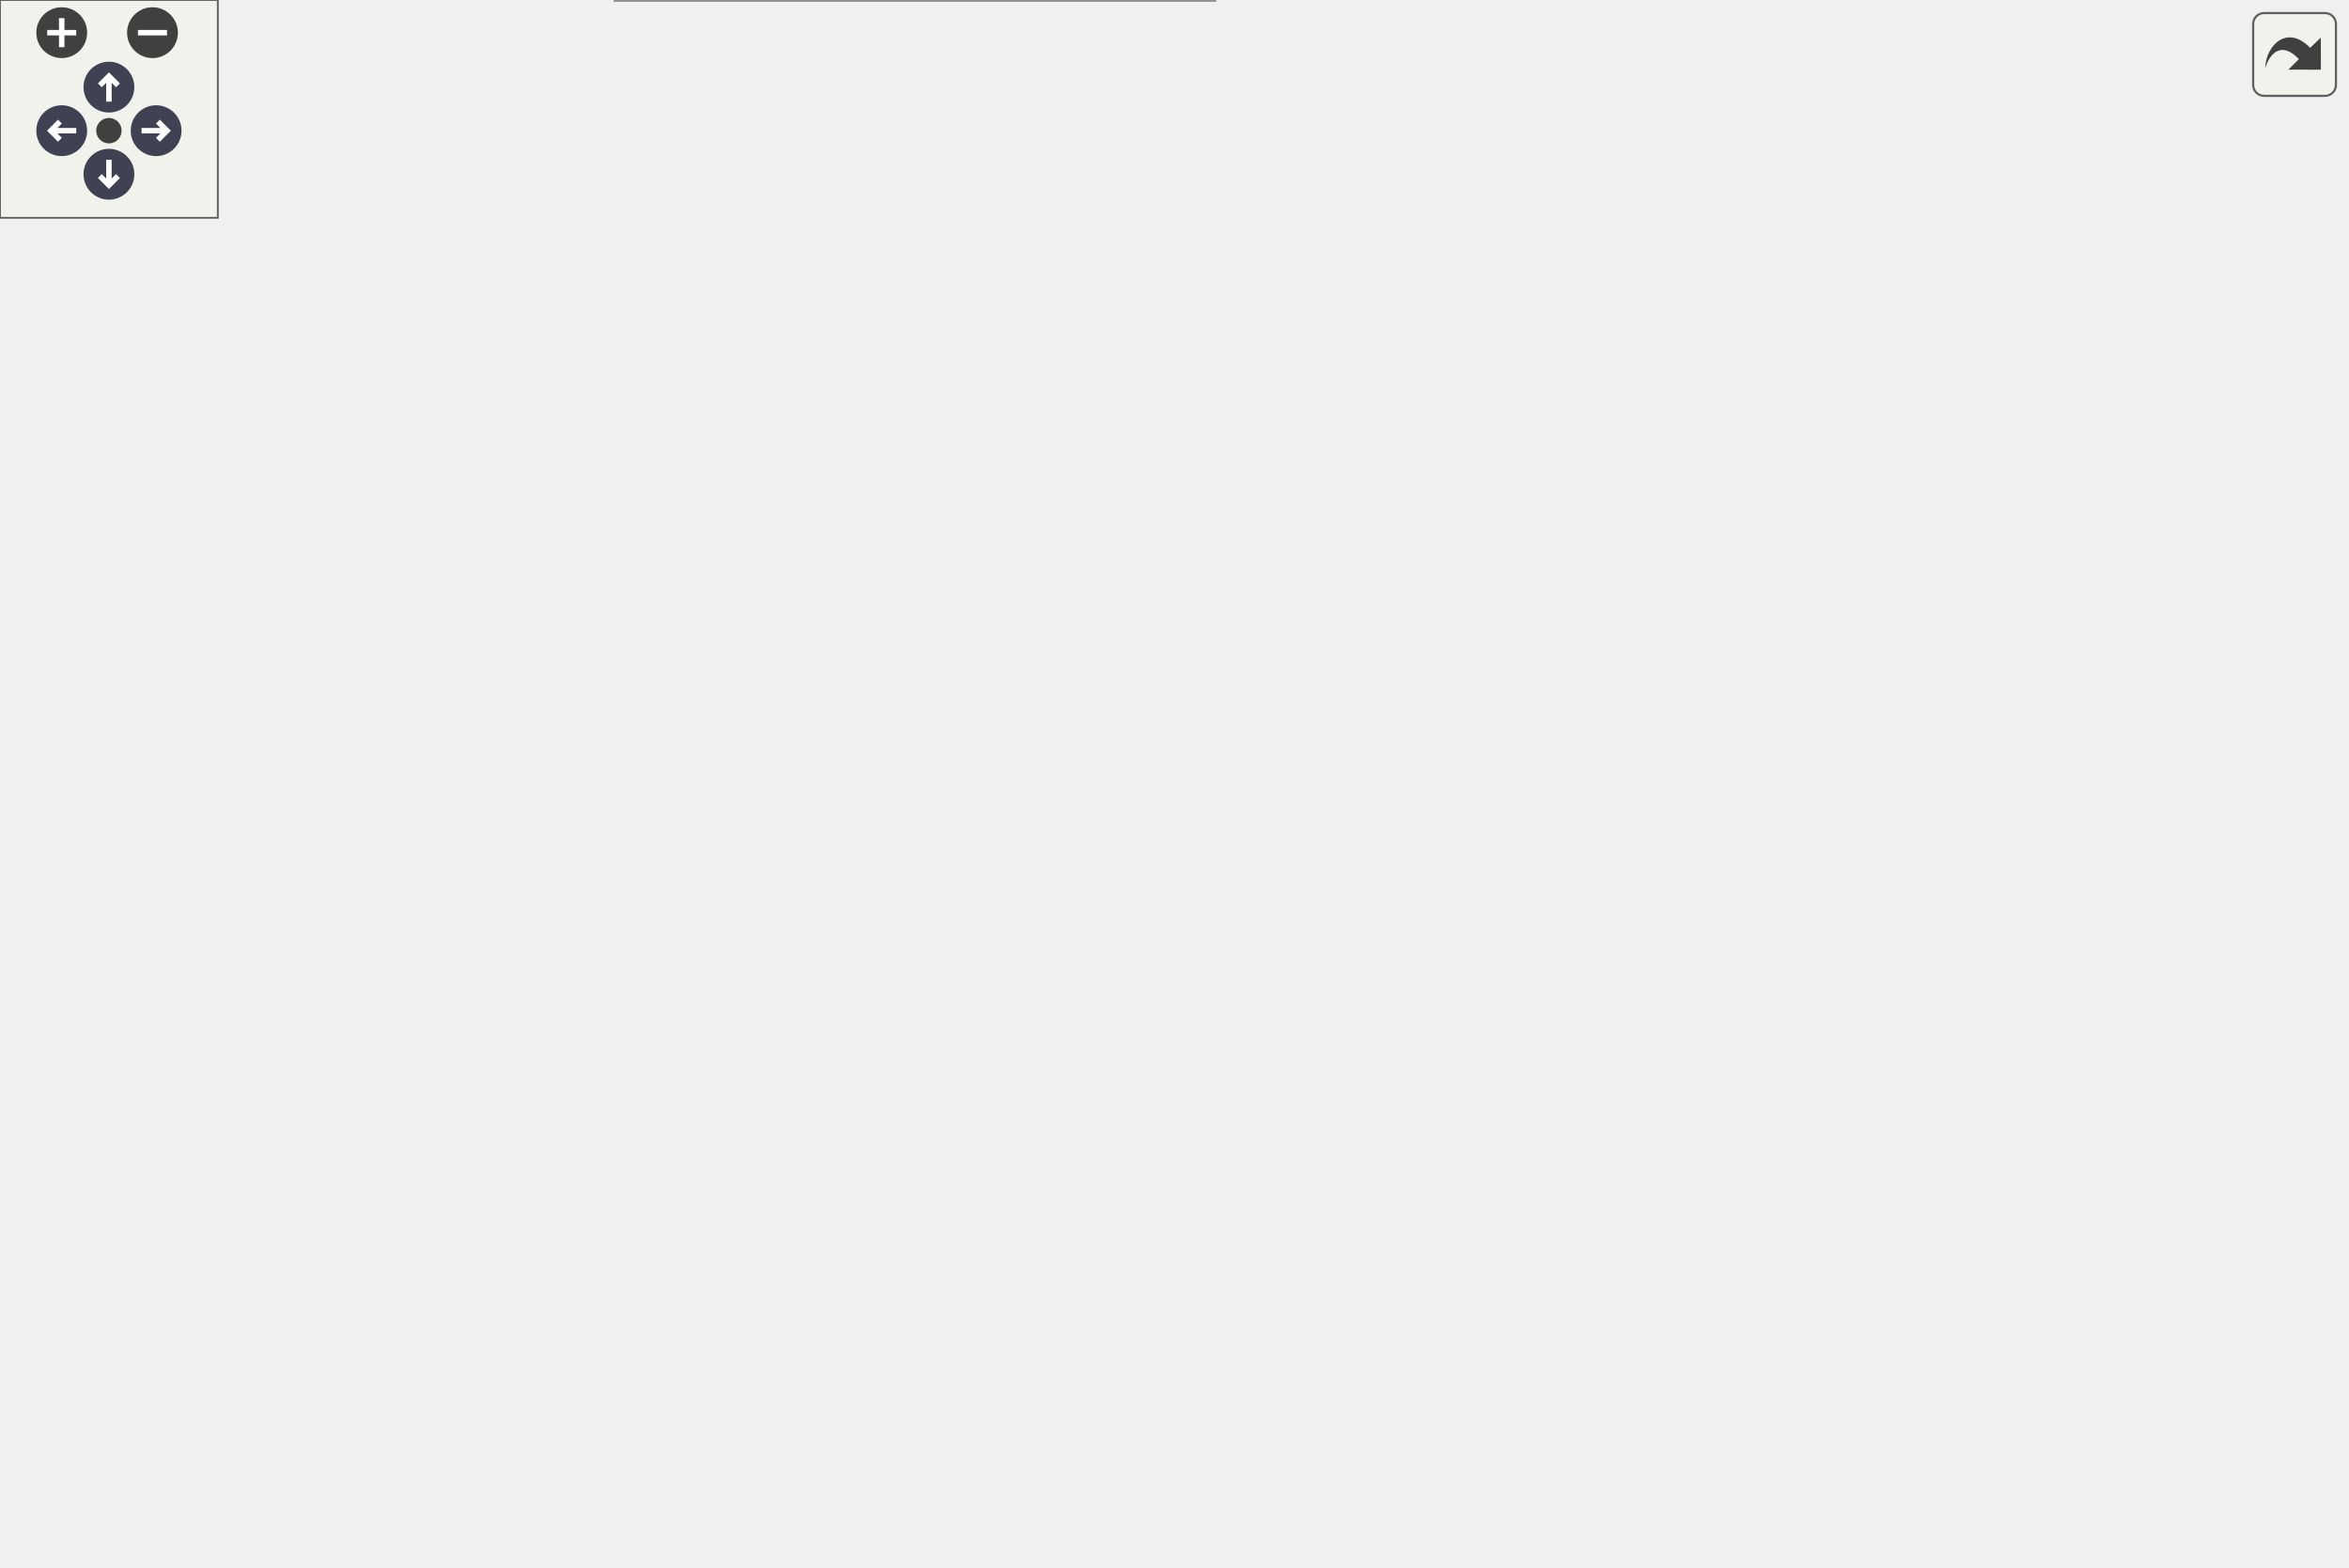
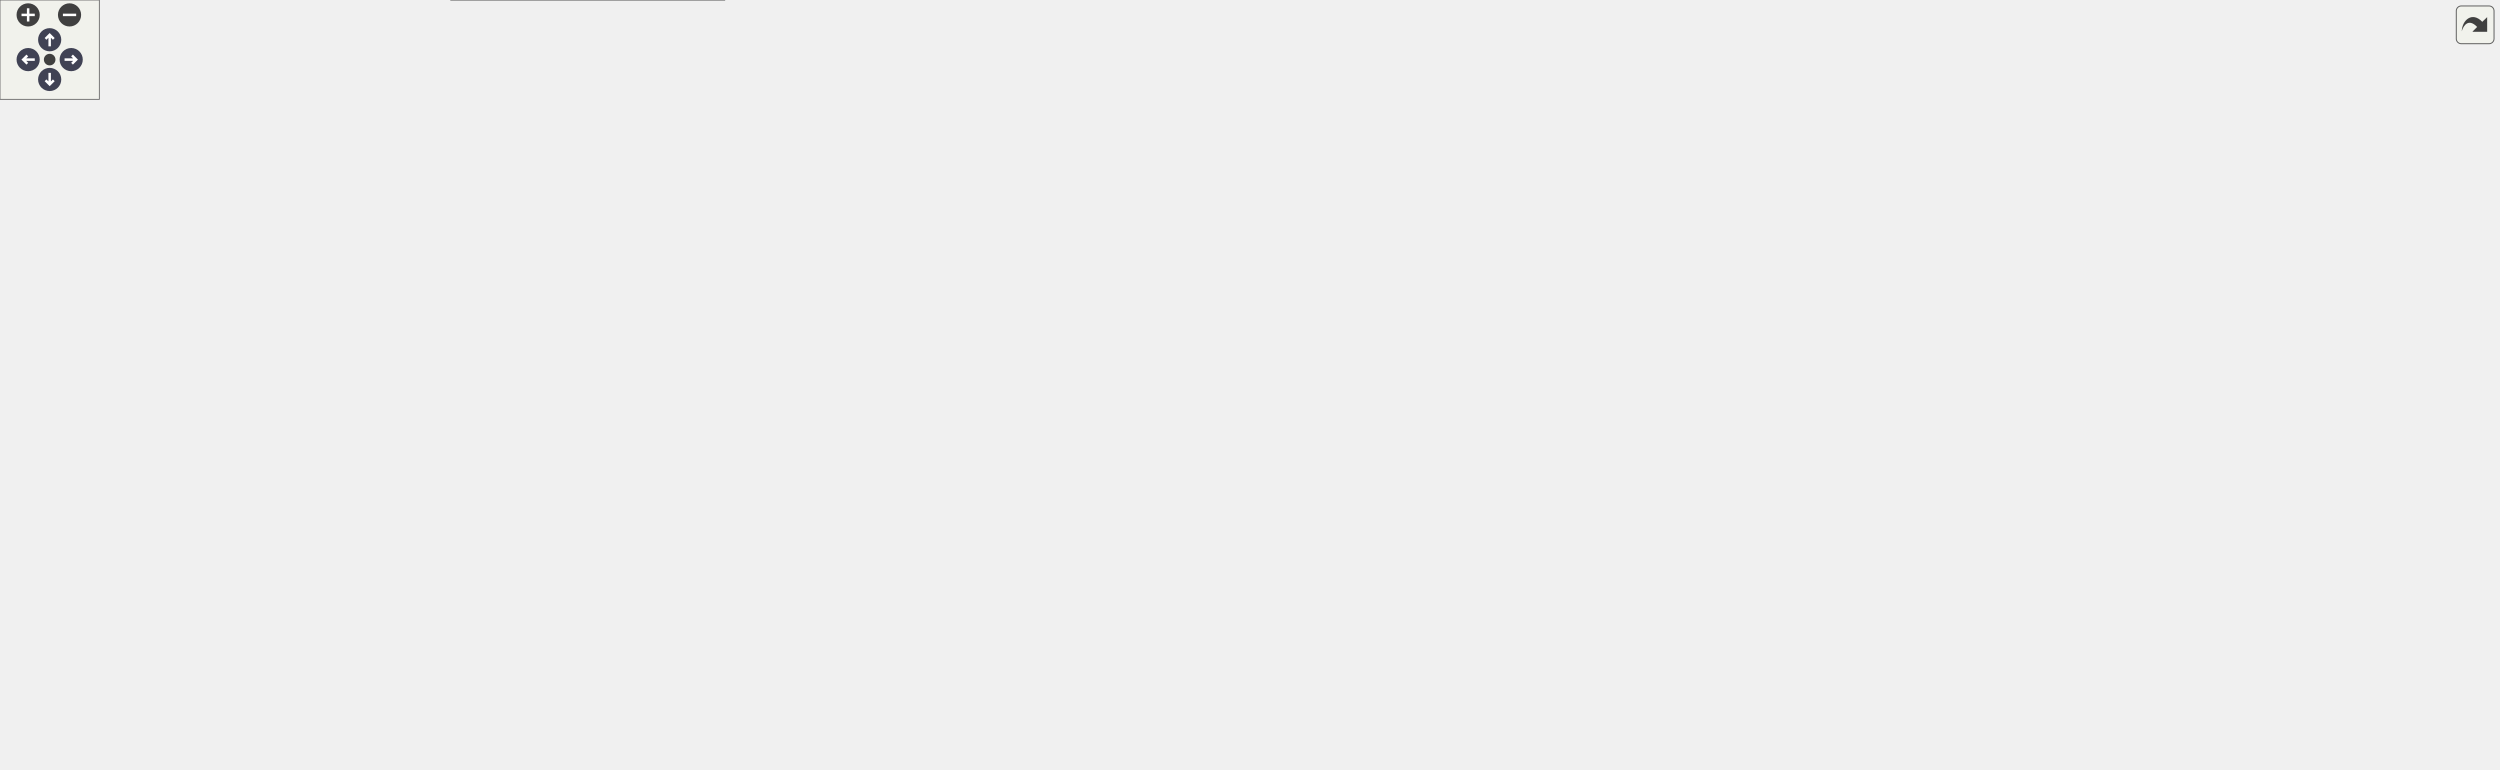
<svg xmlns="http://www.w3.org/2000/svg" xmlns:xlink="http://www.w3.org/1999/xlink" id="main" version="1.1" xml:space="preserve">
  <style type="text/css">
.node, .edge {opacity: 0.7;}
.node.selected, .edge.selected {opacity: 1;}
.edge:hover path { stroke: red; }
.edge:hover polygon { stroke: red; fill: red; }
</style>
  <defs>
    <circle id="rim" cx="0" cy="0" r="7" />
    <circle id="rim2" cx="0" cy="0" r="3.5" />
    <g id="zoomPlus">
      <use xlink:href="#rim" fill="#404040">
        <set attributeName="fill" to="#808080" begin="zoomplus.mouseover" end="zoomplus.mouseout" />
      </use>
      <path d="M-4,0h8M0,-4v8" fill="none" stroke="white" stroke-width="1.5" pointer-events="none" />
    </g>
    <g id="zoomMin">
      <use xlink:href="#rim" fill="#404040">
        <set attributeName="fill" to="#808080" begin="zoomminus.mouseover" end="zoomminus.mouseout" />
      </use>
      <path d="M-4,0h8" fill="none" stroke="white" stroke-width="1.5" pointer-events="none" />
    </g>
    <g id="arrowUp" transform="translate(30 24)">
      <use xlink:href="#rim" />
      <path pointer-events="none" fill="none" stroke="white" stroke-width="1.5" d="M0,-3.0v7 M-2.5,-0.5L0,-3.0L2.5,-0.5" />
    </g>
    <g id="arrowRight" transform="rotate(90) translate(36 -43)">
      <use xlink:href="#rim" />
      <path pointer-events="none" fill="none" stroke="white" stroke-width="1.5" d="M0,-3.0v7 M-2.5,-0.5L0,-3.0L2.5,-0.5" />
    </g>
    <g id="arrowDown" transform="rotate(180) translate(-30 -48)">
      <use xlink:href="#rim" />
      <path pointer-events="none" fill="none" stroke="white" stroke-width="1.5" d="M0,-3.0v7 M-2.5,-0.5L0,-3.0L2.5,-0.5" />
    </g>
    <g id="arrowLeft" transform="rotate(270) translate(-36 17)">
      <use xlink:href="#rim" />
      <path pointer-events="none" fill="none" stroke="white" stroke-width="1.5" d="M0,-3.0v7 M-2.5,-0.5L0,-3.0L2.5,-0.5" />
    </g>
    <g id="resetDef">
      <use xlink:href="#rim2" fill="#404040">
        <set attributeName="fill" to="#808080" begin="reset.mouseover" end="reset.mouseout" />
      </use>
    </g>
  </defs>
  <svg id="graph" class="graph">
    <g id="viewport">
      <g id="Node000001" class="node">
        <g id="a_Node000001">
          <a xlink:title=" ">
-             <polygon fill="#999999" stroke="#666666" points="375.5,-371 230.5,-371 230.5,-352 375.5,-352 375.5,-371" />
-             <text text-anchor="middle" x="303" y="-359" font-family="Helvetica,sans-Serif" font-size="10.00">slick/orderbook/config.hpp</text>
+             <polygon fill="#999999" stroke="#666666" points="819.5,-404 674.5,-404 674.5,-385 819.5,-385 819.5,-404" />
+             <text text-anchor="middle" x="747" y="-392" font-family="Helvetica,sans-Serif" font-size="10.00">slick/orderbook/config.hpp</text>
          </a>
        </g>
      </g>
      <g id="Node000002" class="node">
        <g id="a_Node000002">
          <a xlink:href="concepts_8hpp.html" target="_top" xlink:title=" ">
-             <polygon fill="white" stroke="#666666" points="224.5,-261 65.5,-261 65.5,-242 224.5,-242 224.5,-261" />
-             <text text-anchor="middle" x="145" y="-249" font-family="Helvetica,sans-Serif" font-size="10.00">slick/orderbook/concepts.hpp</text>
+             <polygon fill="white" stroke="#666666" points="224.5,-277.5 65.5,-277.5 65.5,-258.5 224.5,-258.5 224.5,-277.5" />
+             <text text-anchor="middle" x="145" y="-265.5" font-family="Helvetica,sans-Serif" font-size="10.00">slick/orderbook/concepts.hpp</text>
          </a>
        </g>
      </g>
      <g id="edge1_Node000001_Node000002" class="edge">
        <g id="a_edge1_Node000001_Node000002">
          <a xlink:title=" ">
-             <path fill="none" stroke="#63b8ff" d="M281.8,-346.01C248.46,-323.22 184.82,-279.72 157.72,-261.2" />
-             <polygon fill="#63b8ff" stroke="#63b8ff" points="280.11,-349.09 290.34,-351.84 284.06,-343.31 280.11,-349.09" />
+             <path fill="none" stroke="#63b8ff" d="M663.9,-392.38C539.8,-389.68 312.64,-380.45 238,-349 199.73,-332.87 165.8,-294.9 151.81,-277.72" />
+             <polygon fill="#63b8ff" stroke="#63b8ff" points="664.05,-395.88 674.12,-392.59 664.19,-388.88 664.05,-395.88" />
          </a>
        </g>
      </g>
      <g id="Node000003" class="node">
        <g id="a_Node000003">
          <a xlink:href="observer_8hpp.html" target="_top" xlink:title=" ">
-             <polygon fill="white" stroke="#666666" points="336,-206 178,-206 178,-187 336,-187 336,-206" />
-             <text text-anchor="middle" x="257" y="-194" font-family="Helvetica,sans-Serif" font-size="10.00">slick/orderbook/observer.hpp</text>
-           </a>
-         </g>
-       </g>
-       <g id="edge17_Node000001_Node000003" class="edge">
-         <g id="a_edge17_Node000001_Node000003">
-           <a xlink:title=" ">
-             <path fill="none" stroke="#63b8ff" d="M296.54,-342.2C289.67,-322.36 278.75,-289.67 271,-261 265.75,-241.6 261.04,-218.48 258.65,-206.19" />
-             <polygon fill="#63b8ff" stroke="#63b8ff" points="293.29,-343.51 299.9,-351.8 299.9,-341.2 293.29,-343.51" />
+             <polygon fill="white" stroke="#666666" points="277,-211.5 119,-211.5 119,-192.5 277,-192.5 277,-211.5" />
+             <text text-anchor="middle" x="198" y="-199.5" font-family="Helvetica,sans-Serif" font-size="10.00">slick/orderbook/observer.hpp</text>
+           </a>
+         </g>
+       </g>
+       <g id="edge39_Node000001_Node000003" class="edge">
+         <g id="a_edge39_Node000001_Node000003">
+           <a xlink:title=" ">
+             <path fill="none" stroke="#63b8ff" d="M664.24,-390.78C531.26,-385.76 276.08,-373.25 189,-349 125.81,-331.4 91.48,-338.8 57,-283 32.88,-243.98 96.64,-222.21 146.15,-211.55" />
+             <polygon fill="#63b8ff" stroke="#63b8ff" points="664.26,-394.28 674.38,-391.16 664.52,-387.29 664.26,-394.28" />
          </a>
        </g>
      </g>
      <g id="Node000004" class="node">
        <g id="a_Node000004">
          <a xlink:href="orderbook_8hpp.html" target="_top" xlink:title=" ">
-             <polygon fill="white" stroke="#666666" points="334.5,-19 169.5,-19 169.5,0 334.5,0 334.5,-19" />
-             <text text-anchor="middle" x="252" y="-7" font-family="Helvetica,sans-Serif" font-size="10.00">slick/orderbook/orderbook.hpp</text>
-           </a>
-         </g>
-       </g>
-       <g id="edge18_Node000001_Node000004" class="edge">
-         <g id="a_edge18_Node000001_Node000004">
-           <a xlink:title=" ">
-             <path fill="none" stroke="#63b8ff" d="M220.08,-351.86C178.79,-345.48 128.88,-334.55 87,-316 43.23,-296.62 0,-300.37 0,-252.5 0,-252.5 0,-252.5 0,-135 0,-57.9 95.99,-28.54 169.49,-17.37" />
-             <polygon fill="#63b8ff" stroke="#63b8ff" points="219.7,-355.34 230.11,-353.35 220.73,-348.42 219.7,-355.34" />
+             <polygon fill="white" stroke="#666666" points="437.5,-19 272.5,-19 272.5,0 437.5,0 437.5,-19" />
+             <text text-anchor="middle" x="355" y="-7" font-family="Helvetica,sans-Serif" font-size="10.00">slick/orderbook/orderbook.hpp</text>
+           </a>
+         </g>
+       </g>
+       <g id="edge40_Node000001_Node000004" class="edge">
+         <g id="a_edge40_Node000001_Node000004">
+           <a xlink:title=" ">
+             <path fill="none" stroke="#63b8ff" d="M664.29,-391.02C498.69,-385.61 137.8,-371.4 86,-349 38.09,-328.28 0,-321.2 0,-269 0,-269 0,-269 0,-135 0,-73.36 192.98,-34.94 294.38,-19" />
+             <polygon fill="#63b8ff" stroke="#63b8ff" points="664.32,-394.52 674.43,-391.35 664.55,-387.53 664.32,-394.52" />
          </a>
        </g>
      </g>
      <g id="Node000005" class="node">
        <g id="a_Node000005">
          <a xlink:href="orderbook__l2_8hpp.html" target="_top" xlink:title=" ">
-             <polygon fill="white" stroke="#666666" points="374,-151 230,-151 230,-121 374,-121 374,-151" />
-             <text text-anchor="start" x="238" y="-139" font-family="Helvetica,sans-Serif" font-size="10.00">slick/orderbook/orderbook</text>
-             <text text-anchor="middle" x="302" y="-128" font-family="Helvetica,sans-Serif" font-size="10.00">_l2.hpp</text>
-           </a>
-         </g>
-       </g>
-       <g id="edge19_Node000001_Node000005" class="edge">
-         <g id="a_edge19_Node000001_Node000005">
-           <a xlink:title=" ">
-             <path fill="none" stroke="#63b8ff" d="M220.37,-351.02C163.74,-339.73 92.49,-315.03 56,-261 9.16,-191.64 141.32,-159.16 229.63,-145.55" />
-             <polygon fill="#63b8ff" stroke="#63b8ff" points="219.93,-354.49 230.41,-352.91 221.23,-347.61 219.93,-354.49" />
+             <polygon fill="white" stroke="#666666" points="484,-151 340,-151 340,-121 484,-121 484,-151" />
+             <text text-anchor="start" x="348" y="-139" font-family="Helvetica,sans-Serif" font-size="10.00">slick/orderbook/orderbook</text>
+             <text text-anchor="middle" x="412" y="-128" font-family="Helvetica,sans-Serif" font-size="10.00">_l2.hpp</text>
+           </a>
+         </g>
+       </g>
+       <g id="edge41_Node000001_Node000005" class="edge">
+         <g id="a_edge41_Node000001_Node000005">
+           <a xlink:title=" ">
+             <path fill="none" stroke="#63b8ff" d="M664.13,-387.13C540.12,-375.6 315.96,-346.33 271,-283 263.28,-272.13 265.31,-265.06 271,-253 293.94,-204.42 348.32,-169.31 382.44,-151.14" />
+             <polygon fill="#63b8ff" stroke="#63b8ff" points="664.07,-390.64 674.34,-388.06 664.7,-383.67 664.07,-390.64" />
          </a>
        </g>
      </g>
      <g id="Node000006" class="node">
        <g id="a_Node000006">
          <a xlink:href="orderbook__manager_8hpp.html" target="_top" xlink:title=" ">
-             <polygon fill="white" stroke="#666666" points="536,-85 392,-85 392,-55 536,-55 536,-85" />
-             <text text-anchor="start" x="400" y="-73" font-family="Helvetica,sans-Serif" font-size="10.00">slick/orderbook/orderbook</text>
-             <text text-anchor="middle" x="464" y="-62" font-family="Helvetica,sans-Serif" font-size="10.00">_manager.hpp</text>
-           </a>
-         </g>
-       </g>
-       <g id="edge21_Node000001_Node000006" class="edge">
-         <g id="a_edge21_Node000001_Node000006">
-           <a xlink:title=" ">
-             <path fill="none" stroke="#63b8ff" d="M385.68,-351.12C487.18,-337.26 646,-306.88 646,-252.5 646,-252.5 646,-252.5 646,-195.5 646,-134.82 576.23,-101.55 523.09,-85.02" />
-             <polygon fill="#63b8ff" stroke="#63b8ff" points="385.19,-347.66 375.74,-352.45 386.12,-354.59 385.19,-347.66" />
+             <polygon fill="white" stroke="#666666" points="883,-85 739,-85 739,-55 883,-55 883,-85" />
+             <text text-anchor="start" x="747" y="-73" font-family="Helvetica,sans-Serif" font-size="10.00">slick/orderbook/orderbook</text>
+             <text text-anchor="middle" x="811" y="-62" font-family="Helvetica,sans-Serif" font-size="10.00">_manager.hpp</text>
+           </a>
+         </g>
+       </g>
+       <g id="edge43_Node000001_Node000006" class="edge">
+         <g id="a_edge43_Node000001_Node000006">
+           <a xlink:title=" ">
+             <path fill="none" stroke="#63b8ff" d="M761.62,-376.74C767.7,-368.84 774.21,-358.98 778,-349 796.7,-299.82 807.37,-134.99 810.22,-85.3" />
+             <polygon fill="#63b8ff" stroke="#63b8ff" points="758.72,-374.76 755.11,-384.72 764.14,-379.18 758.72,-374.76" />
          </a>
        </g>
      </g>
      <g id="Node000007" class="node">
        <g id="a_Node000007">
          <a xlink:href="orderbook__l3_8hpp.html" target="_top" xlink:title=" ">
-             <polygon fill="white" stroke="#666666" points="536,-151 392,-151 392,-121 536,-121 536,-151" />
-             <text text-anchor="start" x="400" y="-139" font-family="Helvetica,sans-Serif" font-size="10.00">slick/orderbook/orderbook</text>
-             <text text-anchor="middle" x="464" y="-128" font-family="Helvetica,sans-Serif" font-size="10.00">_l3.hpp</text>
-           </a>
-         </g>
-       </g>
-       <g id="edge20_Node000001_Node000007" class="edge">
-         <g id="a_edge20_Node000001_Node000007">
-           <a xlink:title=" ">
-             <path fill="none" stroke="#63b8ff" d="M385.92,-355.69C445.25,-350.32 517.87,-339.11 537,-316 580.01,-264.03 510.48,-183.32 478.62,-151.04" />
-             <polygon fill="#63b8ff" stroke="#63b8ff" points="385.43,-352.22 375.77,-356.57 386.03,-359.2 385.43,-352.22" />
+             <polygon fill="white" stroke="#666666" points="1037,-151 893,-151 893,-121 1037,-121 1037,-151" />
+             <text text-anchor="start" x="901" y="-139" font-family="Helvetica,sans-Serif" font-size="10.00">slick/orderbook/orderbook</text>
+             <text text-anchor="middle" x="965" y="-128" font-family="Helvetica,sans-Serif" font-size="10.00">_l3.hpp</text>
+           </a>
+         </g>
+       </g>
+       <g id="edge42_Node000001_Node000007" class="edge">
+         <g id="a_edge42_Node000001_Node000007">
+           <a xlink:title=" ">
+             <path fill="none" stroke="#63b8ff" d="M829.79,-389.9C944.28,-384.19 1144.68,-371.34 1214,-349 1269.36,-331.16 1298.05,-333.44 1327,-283 1338.02,-263.81 1328.66,-197.72 1318,-187 1279.8,-148.6 1128.87,-139.34 1037.18,-137.32" />
+             <polygon fill="#63b8ff" stroke="#63b8ff" points="829.48,-386.41 819.66,-390.4 829.82,-393.4 829.48,-386.41" />
          </a>
        </g>
      </g>
      <g id="Node000008" class="node">
        <g id="a_Node000008">
-           <a xlink:href="events_8hpp.html" target="_top" xlink:title=" ">
-             <polygon fill="white" stroke="#666666" points="428.5,-261 279.5,-261 279.5,-242 428.5,-242 428.5,-261" />
-             <text text-anchor="middle" x="354" y="-249" font-family="Helvetica,sans-Serif" font-size="10.00">slick/orderbook/events.hpp</text>
+           <a xlink:href="flat__map_8hpp.html" target="_top" xlink:title=" ">
+             <polygon fill="white" stroke="#666666" points="937,-217 815,-217 815,-187 937,-187 937,-217" />
+             <text text-anchor="start" x="823" y="-205" font-family="Helvetica,sans-Serif" font-size="10.00">slick/orderbook/detail</text>
+             <text text-anchor="middle" x="876" y="-194" font-family="Helvetica,sans-Serif" font-size="10.00">/flat_map.hpp</text>
          </a>
        </g>
      </g>
      <g id="edge12_Node000001_Node000008" class="edge">
        <g id="a_edge12_Node000001_Node000008">
          <a xlink:title=" ">
-             <path fill="none" stroke="#63b8ff" d="M311.53,-342.44C322.63,-318.92 341.61,-278.73 349.91,-261.16" />
-             <polygon fill="#63b8ff" stroke="#63b8ff" points="308.28,-341.12 307.17,-351.66 314.61,-344.11 308.28,-341.12" />
+             <path fill="none" stroke="#63b8ff" d="M773.01,-379.9C785.77,-372.2 800.59,-361.59 811,-349 845.31,-307.52 864.95,-245.06 872.45,-217.24" />
+             <polygon fill="#63b8ff" stroke="#63b8ff" points="771.1,-376.96 764.18,-384.98 774.59,-383.03 771.1,-376.96" />
          </a>
        </g>
      </g>
      <g id="Node000009" class="node">
        <g id="a_Node000009">
+           <a xlink:href="intrusive__list_8hpp.html" target="_top" xlink:title=" ">
+             <polygon fill="white" stroke="#666666" points="1318,-283 1196,-283 1196,-253 1318,-253 1318,-283" />
+             <text text-anchor="start" x="1204" y="-271" font-family="Helvetica,sans-Serif" font-size="10.00">slick/orderbook/detail</text>
+             <text text-anchor="middle" x="1257" y="-260" font-family="Helvetica,sans-Serif" font-size="10.00">/intrusive_list.hpp</text>
+           </a>
+         </g>
+       </g>
+       <g id="edge15_Node000001_Node000009" class="edge">
+         <g id="a_edge15_Node000001_Node000009">
+           <a xlink:title=" ">
+             <path fill="none" stroke="#63b8ff" d="M829.77,-391.88C938.33,-388.6 1122.03,-378.7 1182,-349 1212.03,-334.13 1236.22,-301.89 1248.4,-283.2" />
+             <polygon fill="#63b8ff" stroke="#63b8ff" points="829.4,-388.39 819.51,-392.18 829.61,-395.39 829.4,-388.39" />
+           </a>
+         </g>
+       </g>
+       <g id="Node000010" class="node">
+         <g id="a_Node000010">
+           <a xlink:href="price__level__l3_8hpp.html" target="_top" xlink:title=" ">
+             <polygon fill="white" stroke="#666666" points="1293,-217 1171,-217 1171,-187 1293,-187 1293,-217" />
+             <text text-anchor="start" x="1179" y="-205" font-family="Helvetica,sans-Serif" font-size="10.00">slick/orderbook/detail</text>
+             <text text-anchor="middle" x="1232" y="-194" font-family="Helvetica,sans-Serif" font-size="10.00">/price_level_l3.hpp</text>
+           </a>
+         </g>
+       </g>
+       <g id="edge33_Node000001_Node000010" class="edge">
+         <g id="a_edge33_Node000001_Node000010">
+           <a xlink:title=" ">
+             <path fill="none" stroke="#63b8ff" d="M829.7,-387.3C882.52,-381.45 951.77,-370.26 1010,-349 1064.27,-329.18 1073.69,-314.7 1122,-283 1155.17,-261.24 1192.18,-233.59 1213.7,-217.15" />
+             <polygon fill="#63b8ff" stroke="#63b8ff" points="829.27,-383.82 819.7,-388.36 830.01,-390.78 829.27,-383.82" />
+           </a>
+         </g>
+       </g>
+       <g id="Node000011" class="node">
+         <g id="a_Node000011">
+           <a xlink:href="level__container_8hpp.html" target="_top" xlink:title=" ">
+             <polygon fill="white" stroke="#666666" points="645,-217 523,-217 523,-187 645,-187 645,-217" />
+             <text text-anchor="start" x="531" y="-205" font-family="Helvetica,sans-Serif" font-size="10.00">slick/orderbook/detail</text>
+             <text text-anchor="middle" x="584" y="-194" font-family="Helvetica,sans-Serif" font-size="10.00">/level_container.hpp</text>
+           </a>
+         </g>
+       </g>
+       <g id="edge19_Node000001_Node000011" class="edge">
+         <g id="a_edge19_Node000001_Node000011">
+           <a xlink:title=" ">
+             <path fill="none" stroke="#63b8ff" d="M673.02,-382.11C652.35,-375.56 631.58,-365.24 617,-349 582.97,-311.1 581.71,-245.65 582.98,-217.06" />
+             <polygon fill="#63b8ff" stroke="#63b8ff" points="672.23,-385.53 682.81,-384.95 674.18,-378.8 672.23,-385.53" />
+           </a>
+         </g>
+       </g>
+       <g id="Node000012" class="node">
+         <g id="a_Node000012">
+           <a xlink:href="memory__pool_8hpp.html" target="_top" xlink:title=" ">
+             <polygon fill="white" stroke="#666666" points="1509,-349 1387,-349 1387,-319 1509,-319 1509,-349" />
+             <text text-anchor="start" x="1395" y="-337" font-family="Helvetica,sans-Serif" font-size="10.00">slick/orderbook/detail</text>
+             <text text-anchor="middle" x="1448" y="-326" font-family="Helvetica,sans-Serif" font-size="10.00">/memory_pool.hpp</text>
+           </a>
+         </g>
+       </g>
+       <g id="edge21_Node000001_Node000012" class="edge">
+         <g id="a_edge21_Node000001_Node000012">
+           <a xlink:title=" ">
+             <path fill="none" stroke="#63b8ff" d="M829.78,-390.61C949.87,-385.74 1179.26,-373.89 1373,-349 1377.47,-348.43 1382.07,-347.76 1386.69,-347.03" />
+             <polygon fill="#63b8ff" stroke="#63b8ff" points="829.41,-387.12 819.56,-391.02 829.69,-394.12 829.41,-387.12" />
+           </a>
+         </g>
+       </g>
+       <g id="Node000013" class="node">
+         <g id="a_Node000013">
+           <a xlink:href="order_8hpp.html" target="_top" xlink:title=" ">
+             <polygon fill="white" stroke="#666666" points="1064,-283 942,-283 942,-253 1064,-253 1064,-283" />
+             <text text-anchor="start" x="950" y="-271" font-family="Helvetica,sans-Serif" font-size="10.00">slick/orderbook/detail</text>
+             <text text-anchor="middle" x="1003" y="-260" font-family="Helvetica,sans-Serif" font-size="10.00">/order.hpp</text>
+           </a>
+         </g>
+       </g>
+       <g id="edge23_Node000001_Node000013" class="edge">
+         <g id="a_edge23_Node000001_Node000013">
+           <a xlink:title=" ">
+             <path fill="none" stroke="#63b8ff" d="M829.67,-383.5C861.94,-377.02 898.26,-366.4 928,-349 956.59,-332.27 980.96,-301.33 993.65,-283.22" />
+             <polygon fill="#63b8ff" stroke="#63b8ff" points="828.96,-380.07 819.79,-385.38 830.27,-386.95 828.96,-380.07" />
+           </a>
+         </g>
+       </g>
+       <g id="Node000014" class="node">
+         <g id="a_Node000014">
+           <a xlink:href="order__map_8hpp.html" target="_top" xlink:title=" ">
+             <polygon fill="white" stroke="#666666" points="1153,-217 1031,-217 1031,-187 1153,-187 1153,-217" />
+             <text text-anchor="start" x="1039" y="-205" font-family="Helvetica,sans-Serif" font-size="10.00">slick/orderbook/detail</text>
+             <text text-anchor="middle" x="1092" y="-194" font-family="Helvetica,sans-Serif" font-size="10.00">/order_map.hpp</text>
+           </a>
+         </g>
+       </g>
+       <g id="edge28_Node000001_Node000014" class="edge">
+         <g id="a_edge28_Node000001_Node000014">
+           <a xlink:title=" ">
+             <path fill="none" stroke="#63b8ff" d="M824.36,-383.32C865.28,-376.44 915.85,-365.53 959,-349 1013.67,-328.06 1038.06,-329.97 1073,-283 1087.57,-263.41 1091.15,-234.3 1091.93,-217.12" />
+             <polygon fill="#63b8ff" stroke="#63b8ff" points="823.75,-379.88 814.44,-384.95 824.88,-386.79 823.75,-379.88" />
+           </a>
+         </g>
+       </g>
+       <g id="Node000015" class="node">
+         <g id="a_Node000015">
+           <a xlink:href="price__level__l2_8hpp.html" target="_top" xlink:title=" ">
+             <polygon fill="white" stroke="#666666" points="569,-283 447,-283 447,-253 569,-253 569,-283" />
+             <text text-anchor="start" x="455" y="-271" font-family="Helvetica,sans-Serif" font-size="10.00">slick/orderbook/detail</text>
+             <text text-anchor="middle" x="508" y="-260" font-family="Helvetica,sans-Serif" font-size="10.00">/price_level_l2.hpp</text>
+           </a>
+         </g>
+       </g>
+       <g id="edge29_Node000001_Node000015" class="edge">
+         <g id="a_edge29_Node000001_Node000015">
+           <a xlink:title=" ">
+             <path fill="none" stroke="#63b8ff" d="M674.64,-382.83C644.76,-376.21 610.71,-365.66 583,-349 554.61,-331.93 530.16,-301.11 517.42,-283.11" />
+             <polygon fill="#63b8ff" stroke="#63b8ff" points="674.09,-386.29 684.59,-384.93 675.53,-379.44 674.09,-386.29" />
+           </a>
+         </g>
+       </g>
+       <g id="Node000016" class="node">
+         <g id="a_Node000016">
+           <a xlink:href="events_8hpp.html" target="_top" xlink:title=" ">
+             <polygon fill="white" stroke="#666666" points="428.5,-277.5 279.5,-277.5 279.5,-258.5 428.5,-258.5 428.5,-277.5" />
+             <text text-anchor="middle" x="354" y="-265.5" font-family="Helvetica,sans-Serif" font-size="10.00">slick/orderbook/events.hpp</text>
+           </a>
+         </g>
+       </g>
+       <g id="edge34_Node000001_Node000016" class="edge">
+         <g id="a_edge34_Node000001_Node000016">
+           <a xlink:title=" ">
+             <path fill="none" stroke="#63b8ff" d="M685.81,-383.11C645.12,-375.46 590.76,-363.83 544,-349 478.5,-328.22 404.37,-293.61 371.41,-277.6" />
+             <polygon fill="#63b8ff" stroke="#63b8ff" points="685.38,-386.59 695.85,-384.97 686.65,-379.71 685.38,-386.59" />
+           </a>
+         </g>
+       </g>
+       <g id="Node000017" class="node">
+         <g id="a_Node000017">
          <a xlink:href="types_8hpp.html" target="_top" xlink:title=" ">
-             <polygon fill="white" stroke="#666666" points="527.5,-316 384.5,-316 384.5,-297 527.5,-297 527.5,-316" />
-             <text text-anchor="middle" x="456" y="-304" font-family="Helvetica,sans-Serif" font-size="10.00">slick/orderbook/types.hpp</text>
-           </a>
-         </g>
-       </g>
-       <g id="edge22_Node000001_Node000009" class="edge">
-         <g id="a_edge22_Node000001_Node000009">
-           <a xlink:title=" ">
-             <path fill="none" stroke="#63b8ff" d="M337.15,-348.67C365.68,-338.79 405.69,-324.93 431.23,-316.08" />
-             <polygon fill="#63b8ff" stroke="#63b8ff" points="335.89,-345.4 327.58,-351.98 338.18,-352.02 335.89,-345.4" />
+             <polygon fill="white" stroke="#666666" points="768.5,-343.5 625.5,-343.5 625.5,-324.5 768.5,-324.5 768.5,-343.5" />
+             <text text-anchor="middle" x="697" y="-331.5" font-family="Helvetica,sans-Serif" font-size="10.00">slick/orderbook/types.hpp</text>
+           </a>
+         </g>
+       </g>
+       <g id="edge44_Node000001_Node000017" class="edge">
+         <g id="a_edge44_Node000001_Node000017">
+           <a xlink:title=" ">
+             <path fill="none" stroke="#63b8ff" d="M732.86,-376.95C723.6,-366.12 711.88,-352.41 704.41,-343.67" />
+             <polygon fill="#63b8ff" stroke="#63b8ff" points="730.46,-379.54 739.62,-384.87 735.79,-374.99 730.46,-379.54" />
          </a>
        </g>
      </g>
      <g id="edge2_Node000002_Node000003" class="edge">
        <g id="a_edge2_Node000002_Node000003">
          <a xlink:title=" ">
-             <path fill="none" stroke="#63b8ff" d="M172.19,-237.63C192.82,-227.87 220.62,-214.71 238.68,-206.17" />
-             <polygon fill="#63b8ff" stroke="#63b8ff" points="170.54,-234.54 162.99,-241.98 173.53,-240.87 170.54,-234.54" />
+             <path fill="none" stroke="#63b8ff" d="M158.56,-250.62C168.76,-238.31 182.35,-221.89 190.63,-211.91" />
+             <polygon fill="#63b8ff" stroke="#63b8ff" points="155.83,-248.43 152.15,-258.37 161.22,-252.9 155.83,-248.43" />
          </a>
        </g>
      </g>
      <g id="edge11_Node000002_Node000004" class="edge">
        <g id="a_edge11_Node000002_Node000004">
          <a xlink:title=" ">
-             <path fill="none" stroke="#63b8ff" d="M142.97,-231.62C139.96,-193.42 138.76,-106.23 183,-55 196.79,-39.03 217.7,-26.65 232.88,-19.05" />
-             <polygon fill="#63b8ff" stroke="#63b8ff" points="139.51,-232.18 143.92,-241.81 146.48,-231.53 139.51,-232.18" />
+             <path fill="none" stroke="#63b8ff" d="M129.27,-250.51C115.8,-234.28 100.04,-208.85 110,-187 153.07,-92.56 276.08,-38.62 329.6,-19.03" />
+             <polygon fill="#63b8ff" stroke="#63b8ff" points="126.71,-252.9 135.96,-258.08 131.96,-248.27 126.71,-252.9" />
          </a>
        </g>
      </g>
      <g id="edge3_Node000003_Node000004" class="edge">
        <g id="a_edge3_Node000003_Node000004">
          <a xlink:title=" ">
-             <path fill="none" stroke="#63b8ff" d="M239.37,-179.29C232.21,-171.51 224.75,-161.59 221,-151 203.92,-102.73 234.07,-41.67 246.77,-19.26" />
-             <polygon fill="#63b8ff" stroke="#63b8ff" points="237.31,-182.18 246.84,-186.81 242.28,-177.24 237.31,-182.18" />
+             <path fill="none" stroke="#63b8ff" d="M206.55,-182.91C220.99,-153.65 252.44,-95.15 291,-55 305.34,-40.07 325.4,-27.09 339.22,-19.06" />
+             <polygon fill="#63b8ff" stroke="#63b8ff" points="203.22,-181.76 202.02,-192.28 209.52,-184.8 203.22,-181.76" />
          </a>
        </g>
      </g>
      <g id="edge4_Node000003_Node000005" class="edge">
        <g id="a_edge4_Node000003_Node000005">
          <a xlink:title=" ">
-             <path fill="none" stroke="#63b8ff" d="M269.78,-178.88C276.53,-170.11 284.71,-159.48 291.14,-151.11" />
-             <polygon fill="#63b8ff" stroke="#63b8ff" points="266.96,-176.81 263.64,-186.87 272.51,-181.08 266.96,-176.81" />
+             <path fill="none" stroke="#63b8ff" d="M236.51,-189.48C272.48,-178.73 326.26,-162.64 364.8,-151.12" />
+             <polygon fill="#63b8ff" stroke="#63b8ff" points="235.44,-186.15 226.86,-192.37 237.44,-192.86 235.44,-186.15" />
          </a>
        </g>
      </g>
      <g id="edge8_Node000003_Node000007" class="edge">
        <g id="a_edge8_Node000003_Node000007">
          <a xlink:title=" ">
-             <path fill="none" stroke="#63b8ff" d="M296.99,-184.2C330.44,-174.75 378.31,-161.22 414.23,-151.06" />
-             <polygon fill="#63b8ff" stroke="#63b8ff" points="295.77,-180.91 287.1,-186.99 297.67,-187.64 295.77,-180.91" />
+             <path fill="none" stroke="#63b8ff" d="M287.53,-193.53C441.23,-180.7 752.29,-154.75 892.99,-143.01" />
+             <polygon fill="#63b8ff" stroke="#63b8ff" points="286.87,-190.07 277.19,-194.39 287.45,-197.05 286.87,-190.07" />
          </a>
        </g>
      </g>
      <g id="edge5_Node000005_Node000004" class="edge">
        <g id="a_edge5_Node000005_Node000004">
          <a xlink:title=" ">
-             <path fill="none" stroke="#63b8ff" d="M292.45,-111.23C281.17,-83.13 262.98,-37.84 255.44,-19.07" />
-             <polygon fill="#63b8ff" stroke="#63b8ff" points="289.29,-112.74 296.26,-120.72 295.79,-110.13 289.29,-112.74" />
+             <path fill="none" stroke="#63b8ff" d="M401.28,-111.6C388.44,-83.53 367.55,-37.92 358.92,-19.07" />
+             <polygon fill="#63b8ff" stroke="#63b8ff" points="398.12,-113.08 405.46,-120.72 404.48,-110.17 398.12,-113.08" />
          </a>
        </g>
      </g>
      <g id="edge6_Node000005_Node000006" class="edge">
        <g id="a_edge6_Node000005_Node000006">
          <a xlink:title=" ">
-             <path fill="none" stroke="#63b8ff" d="M347.09,-117.19C372.81,-107.02 404.6,-94.47 428.53,-85.01" />
-             <polygon fill="#63b8ff" stroke="#63b8ff" points="345.57,-114.03 337.55,-120.95 348.14,-120.54 345.57,-114.03" />
+             <path fill="none" stroke="#63b8ff" d="M494.21,-121.81C566.29,-110.25 670.06,-93.61 738.95,-82.56" />
+             <polygon fill="#63b8ff" stroke="#63b8ff" points="493.58,-118.37 484.26,-123.41 494.68,-125.28 493.58,-118.37" />
          </a>
        </g>
      </g>
      <g id="edge7_Node000006_Node000004" class="edge">
        <g id="a_edge7_Node000006_Node000004">
          <a xlink:title=" ">
-             <path fill="none" stroke="#63b8ff" d="M403.46,-52.29C364.13,-41.44 314.5,-27.75 283,-19.05" />
-             <polygon fill="#63b8ff" stroke="#63b8ff" points="402.65,-55.7 413.22,-54.99 404.51,-48.95 402.65,-55.7" />
+             <path fill="none" stroke="#63b8ff" d="M728.82,-55.55C727.54,-55.36 726.26,-55.18 725,-55 624.74,-40.82 508.79,-27.34 433.8,-19.01" />
+             <polygon fill="#63b8ff" stroke="#63b8ff" points="728.37,-59.02 738.77,-57.02 729.39,-52.09 728.37,-59.02" />
          </a>
        </g>
      </g>
      <g id="edge9_Node000007_Node000004" class="edge">
        <g id="a_edge9_Node000007_Node000004">
          <a xlink:title=" ">
-             <path fill="none" stroke="#63b8ff" d="M431.26,-115.77C384.48,-88.3 300.45,-38.95 266.66,-19.11" />
-             <polygon fill="#63b8ff" stroke="#63b8ff" points="429.7,-118.91 440.09,-120.96 433.24,-112.88 429.7,-118.91" />
+             <path fill="none" stroke="#63b8ff" d="M951.15,-112.08C938.37,-93.19 917.52,-67.55 892,-55 814.24,-16.77 567.82,-10.57 437.56,-10.06" />
+             <polygon fill="#63b8ff" stroke="#63b8ff" points="948.39,-114.24 956.77,-120.72 954.26,-110.43 948.39,-114.24" />
          </a>
        </g>
      </g>
      <g id="edge10_Node000007_Node000006" class="edge">
        <g id="a_edge10_Node000007_Node000006">
          <a xlink:title=" ">
-             <path fill="none" stroke="#63b8ff" d="M464,-110.54C464,-101.96 464,-92.61 464,-85.16" />
-             <polygon fill="#63b8ff" stroke="#63b8ff" points="460.5,-110.8 464,-120.8 467.5,-110.8 460.5,-110.8" />
-           </a>
-         </g>
-       </g>
-       <g id="edge13_Node000008_Node000003" class="edge">
-         <g id="a_edge13_Node000008_Node000003">
-           <a xlink:title=" ">
-             <path fill="none" stroke="#63b8ff" d="M329.23,-236.97C311.5,-227.28 288.15,-214.52 272.87,-206.17" />
-             <polygon fill="#63b8ff" stroke="#63b8ff" points="327.96,-240.26 338.42,-241.98 331.32,-234.12 327.96,-240.26" />
-           </a>
-         </g>
-       </g>
-       <g id="edge14_Node000008_Node000004" class="edge">
-         <g id="a_edge14_Node000008_Node000004">
-           <a xlink:title=" ">
-             <path fill="none" stroke="#63b8ff" d="M269.2,-240.36C226.83,-233.37 181.87,-222.33 169,-206 119.93,-143.73 211.83,-48.16 242.52,-19.15" />
-             <polygon fill="#63b8ff" stroke="#63b8ff" points="268.9,-243.85 279.33,-241.96 270,-236.94 268.9,-243.85" />
-           </a>
-         </g>
-       </g>
-       <g id="edge15_Node000008_Node000005" class="edge">
-         <g id="a_edge15_Node000008_Node000005">
-           <a xlink:title=" ">
-             <path fill="none" stroke="#63b8ff" d="M354.08,-231.73C353.5,-218.66 351.4,-201.12 345,-187 338.76,-173.23 327.52,-160.37 318.1,-151.14" />
-             <polygon fill="#63b8ff" stroke="#63b8ff" points="350.59,-231.93 354.28,-241.86 357.59,-231.79 350.59,-231.93" />
-           </a>
-         </g>
-       </g>
-       <g id="edge16_Node000008_Node000007" class="edge">
-         <g id="a_edge16_Node000008_Node000007">
-           <a xlink:title=" ">
-             <path fill="none" stroke="#63b8ff" d="M369.35,-234.67C390.86,-212.47 429.64,-172.45 450.26,-151.18" />
-             <polygon fill="#63b8ff" stroke="#63b8ff" points="366.71,-232.35 362.27,-241.97 371.74,-237.22 366.71,-232.35" />
-           </a>
-         </g>
-       </g>
-       <g id="edge23_Node000009_Node000002" class="edge">
-         <g id="a_edge23_Node000009_Node000002">
-           <a xlink:title=" ">
-             <path fill="none" stroke="#63b8ff" d="M395.84,-295.25C337.44,-285.3 249.82,-270.36 195.1,-261.04" />
-             <polygon fill="#63b8ff" stroke="#63b8ff" points="395.59,-298.75 406.03,-296.98 396.76,-291.85 395.59,-298.75" />
-           </a>
-         </g>
-       </g>
-       <g id="edge25_Node000009_Node000004" class="edge">
-         <g id="a_edge25_Node000009_Node000004">
-           <a xlink:title=" ">
-             <path fill="none" stroke="#63b8ff" d="M477.45,-290.64C488.04,-282.64 500.54,-272.14 510,-261 528.31,-239.45 530.43,-231.8 542,-206 569.47,-144.75 594.16,-100.71 545,-55 515.23,-27.32 410.6,-16.86 334.85,-12.9" />
-             <polygon fill="#63b8ff" stroke="#63b8ff" points="475.13,-288 469.12,-296.73 479.26,-293.65 475.13,-288" />
-           </a>
-         </g>
-       </g>
-       <g id="edge26_Node000009_Node000005" class="edge">
-         <g id="a_edge26_Node000009_Node000005">
-           <a xlink:title=" ">
-             <path fill="none" stroke="#63b8ff" d="M453.55,-287.01C451.08,-273.59 446.24,-255.5 437,-242 408.82,-200.84 359.49,-168.48 328.9,-151.1" />
-             <polygon fill="#63b8ff" stroke="#63b8ff" points="450.11,-287.65 455.12,-296.98 457.02,-286.56 450.11,-287.65" />
-           </a>
-         </g>
-       </g>
-       <g id="edge28_Node000009_Node000006" class="edge">
-         <g id="a_edge28_Node000009_Node000006">
-           <a xlink:title=" ">
-             <path fill="none" stroke="#63b8ff" d="M469.71,-288.88C490.92,-261.94 530.72,-206.2 545,-151 548.34,-138.09 551.5,-132.64 545,-121 535.9,-104.69 519.05,-93.04 503.07,-85.11" />
-             <polygon fill="#63b8ff" stroke="#63b8ff" points="466.83,-286.87 463.3,-296.86 472.29,-291.26 466.83,-286.87" />
-           </a>
-         </g>
-       </g>
-       <g id="edge27_Node000009_Node000007" class="edge">
-         <g id="a_edge27_Node000009_Node000007">
-           <a xlink:title=" ">
-             <path fill="none" stroke="#63b8ff" d="M463.15,-287.18C465.87,-279.26 468.65,-269.81 470,-261 476.05,-221.59 470.22,-174.38 466.53,-151.23" />
-             <polygon fill="#63b8ff" stroke="#63b8ff" points="459.77,-286.23 459.6,-296.82 466.34,-288.65 459.77,-286.23" />
-           </a>
-         </g>
-       </g>
-       <g id="edge24_Node000009_Node000008" class="edge">
-         <g id="a_edge24_Node000009_Node000008">
-           <a xlink:title=" ">
-             <path fill="none" stroke="#63b8ff" d="M430.73,-292.37C411.99,-282.63 386.98,-269.64 370.69,-261.17" />
-             <polygon fill="#63b8ff" stroke="#63b8ff" points="429.12,-295.48 439.61,-296.98 432.35,-289.27 429.12,-295.48" />
+             <path fill="none" stroke="#63b8ff" d="M921.82,-117.05C897.42,-106.91 867.37,-94.43 844.72,-85.01" />
+             <polygon fill="#63b8ff" stroke="#63b8ff" points="920.63,-120.35 931.2,-120.95 923.31,-113.89 920.63,-120.35" />
+           </a>
+         </g>
+       </g>
+       <g id="edge14_Node000008_Node000006" class="edge">
+         <g id="a_edge14_Node000008_Node000006">
+           <a xlink:title=" ">
+             <path fill="none" stroke="#63b8ff" d="M864.37,-177.75C850.92,-150.84 829.2,-107.4 818.07,-85.14" />
+             <polygon fill="#63b8ff" stroke="#63b8ff" points="861.32,-179.46 868.92,-186.84 867.58,-176.33 861.32,-179.46" />
+           </a>
+         </g>
+       </g>
+       <g id="edge13_Node000008_Node000007" class="edge">
+         <g id="a_edge13_Node000008_Node000007">
+           <a xlink:title=" ">
+             <path fill="none" stroke="#63b8ff" d="M904.16,-180.75C917.54,-171.13 933.22,-159.86 945.3,-151.16" />
+             <polygon fill="#63b8ff" stroke="#63b8ff" points="901.83,-178.12 895.75,-186.8 905.91,-183.8 901.83,-178.12" />
+           </a>
+         </g>
+       </g>
+       <g id="edge18_Node000009_Node000007" class="edge">
+         <g id="a_edge18_Node000009_Node000007">
+           <a xlink:title=" ">
+             <path fill="none" stroke="#63b8ff" d="M1282.23,-246.09C1299.78,-229.05 1317.48,-204.95 1302,-187 1268.53,-148.2 1126.02,-139.02 1037.38,-137.13" />
+             <polygon fill="#63b8ff" stroke="#63b8ff" points="1279.8,-243.58 1274.81,-252.93 1284.54,-248.72 1279.8,-243.58" />
+           </a>
+         </g>
+       </g>
+       <g id="edge16_Node000009_Node000010" class="edge">
+         <g id="a_edge16_Node000009_Node000010">
+           <a xlink:title=" ">
+             <path fill="none" stroke="#63b8ff" d="M1247.78,-243.39C1244.34,-234.59 1240.54,-224.86 1237.53,-217.16" />
+             <polygon fill="#63b8ff" stroke="#63b8ff" points="1244.55,-244.76 1251.45,-252.8 1251.07,-242.21 1244.55,-244.76" />
+           </a>
+         </g>
+       </g>
+       <g id="edge17_Node000010_Node000007" class="edge">
+         <g id="a_edge17_Node000010_Node000007">
+           <a xlink:title=" ">
+             <path fill="none" stroke="#63b8ff" d="M1163.51,-184.58C1120.17,-174.19 1064.73,-160.9 1023.46,-151.01" />
+             <polygon fill="#63b8ff" stroke="#63b8ff" points="1162.87,-188.03 1173.41,-186.95 1164.5,-181.22 1162.87,-188.03" />
+           </a>
+         </g>
+       </g>
+       <g id="edge20_Node000011_Node000005" class="edge">
+         <g id="a_edge20_Node000011_Node000005">
+           <a xlink:title=" ">
+             <path fill="none" stroke="#63b8ff" d="M536.85,-183.46C509.41,-173.25 475.29,-160.55 449.66,-151.01" />
+             <polygon fill="#63b8ff" stroke="#63b8ff" points="535.66,-186.75 546.25,-186.95 538.1,-180.19 535.66,-186.75" />
+           </a>
+         </g>
+       </g>
+       <g id="edge22_Node000012_Node000007" class="edge">
+         <g id="a_edge22_Node000012_Node000007">
+           <a xlink:title=" ">
+             <path fill="none" stroke="#63b8ff" d="M1443.03,-309.05C1434.76,-275.71 1414.76,-216.13 1373,-187 1320.25,-150.2 1139.51,-140.44 1037.17,-137.88" />
+             <polygon fill="#63b8ff" stroke="#63b8ff" points="1439.65,-309.94 1445.32,-318.88 1446.46,-308.35 1439.65,-309.94" />
+           </a>
+         </g>
+       </g>
+       <g id="edge27_Node000013_Node000007" class="edge">
+         <g id="a_edge27_Node000013_Node000007">
+           <a xlink:title=" ">
+             <path fill="none" stroke="#63b8ff" d="M995.99,-243.04C988.12,-216.08 975.58,-173.21 969.13,-151.14" />
+             <polygon fill="#63b8ff" stroke="#63b8ff" points="992.7,-244.22 998.86,-252.84 999.41,-242.26 992.7,-244.22" />
+           </a>
+         </g>
+       </g>
+       <g id="edge26_Node000013_Node000010" class="edge">
+         <g id="a_edge26_Node000013_Node000010">
+           <a xlink:title=" ">
+             <path fill="none" stroke="#63b8ff" d="M1062.92,-250.25C1099.92,-239.91 1146.84,-226.8 1181.86,-217.01" />
+             <polygon fill="#63b8ff" stroke="#63b8ff" points="1061.94,-246.89 1053.26,-252.95 1063.83,-253.63 1061.94,-246.89" />
+           </a>
+         </g>
+       </g>
+       <g id="edge24_Node000013_Node000014" class="edge">
+         <g id="a_edge24_Node000013_Node000014">
+           <a xlink:title=" ">
+             <path fill="none" stroke="#63b8ff" d="M1031.16,-246.75C1044.54,-237.13 1060.22,-225.86 1072.3,-217.16" />
+             <polygon fill="#63b8ff" stroke="#63b8ff" points="1028.83,-244.12 1022.75,-252.8 1032.91,-249.8 1028.83,-244.12" />
+           </a>
+         </g>
+       </g>
+       <g id="edge25_Node000014_Node000007" class="edge">
+         <g id="a_edge25_Node000014_Node000007">
+           <a xlink:title=" ">
+             <path fill="none" stroke="#63b8ff" d="M1055.05,-182.38C1035.17,-172.36 1011.07,-160.22 992.81,-151.01" />
+             <polygon fill="#63b8ff" stroke="#63b8ff" points="1053.62,-185.58 1064.13,-186.95 1056.77,-179.33 1053.62,-185.58" />
+           </a>
+         </g>
+       </g>
+       <g id="edge31_Node000015_Node000005" class="edge">
+         <g id="a_edge31_Node000015_Node000005">
+           <a xlink:title=" ">
+             <path fill="none" stroke="#63b8ff" d="M491.35,-244.45C471.53,-217.61 439.03,-173.6 422.44,-151.14" />
+             <polygon fill="#63b8ff" stroke="#63b8ff" points="488.79,-246.88 497.54,-252.84 494.42,-242.72 488.79,-246.88" />
+           </a>
+         </g>
+       </g>
+       <g id="edge32_Node000015_Node000007" class="edge">
+         <g id="a_edge32_Node000015_Node000007">
+           <a xlink:title=" ">
+             <path fill="none" stroke="#63b8ff" d="M502.44,-242.73C499.92,-224.92 500.08,-201.43 514,-187 539.78,-160.29 772.12,-145.8 892.85,-140.02" />
+             <polygon fill="#63b8ff" stroke="#63b8ff" points="499.01,-243.46 504.21,-252.69 505.91,-242.23 499.01,-243.46" />
+           </a>
+         </g>
+       </g>
+       <g id="edge30_Node000015_Node000011" class="edge">
+         <g id="a_edge30_Node000015_Node000011">
+           <a xlink:title=" ">
+             <path fill="none" stroke="#63b8ff" d="M532.7,-246.2C543.98,-236.7 557.05,-225.69 567.18,-217.16" />
+             <polygon fill="#63b8ff" stroke="#63b8ff" points="530.26,-243.68 524.87,-252.8 534.77,-249.03 530.26,-243.68" />
+           </a>
+         </g>
+       </g>
+       <g id="edge35_Node000016_Node000003" class="edge">
+         <g id="a_edge35_Node000016_Node000003">
+           <a xlink:title=" ">
+             <path fill="none" stroke="#63b8ff" d="M323.56,-254.51C292.72,-241.86 245.85,-222.63 218.95,-211.6" />
+             <polygon fill="#63b8ff" stroke="#63b8ff" points="322.38,-257.81 332.96,-258.37 325.04,-251.33 322.38,-257.81" />
+           </a>
+         </g>
+       </g>
+       <g id="edge36_Node000016_Node000004" class="edge">
+         <g id="a_edge36_Node000016_Node000004">
+           <a xlink:title=" ">
+             <path fill="none" stroke="#63b8ff" d="M347.97,-248.66C339.6,-221.07 326.04,-167.19 331,-121 335.13,-82.55 347.11,-37.84 352.42,-19.28" />
+             <polygon fill="#63b8ff" stroke="#63b8ff" points="344.72,-250 351.06,-258.48 351.39,-247.89 344.72,-250" />
+           </a>
+         </g>
+       </g>
+       <g id="edge37_Node000016_Node000005" class="edge">
+         <g id="a_edge37_Node000016_Node000005">
+           <a xlink:title=" ">
+             <path fill="none" stroke="#63b8ff" d="M362.02,-249.02C373.69,-222.86 395.13,-174.82 405.72,-151.07" />
+             <polygon fill="#63b8ff" stroke="#63b8ff" points="358.68,-247.91 357.81,-258.47 365.08,-250.76 358.68,-247.91" />
+           </a>
+         </g>
+       </g>
+       <g id="edge38_Node000016_Node000007" class="edge">
+         <g id="a_edge38_Node000016_Node000007">
+           <a xlink:title=" ">
+             <path fill="none" stroke="#63b8ff" d="M373.9,-252.4C400.48,-233.74 449.72,-202.05 497,-187 568.83,-164.13 780.21,-148.25 892.68,-141.17" />
+             <polygon fill="#63b8ff" stroke="#63b8ff" points="371.59,-249.75 365.48,-258.4 375.66,-255.44 371.59,-249.75" />
+           </a>
+         </g>
+       </g>
+       <g id="edge45_Node000017_Node000002" class="edge">
+         <g id="a_edge45_Node000017_Node000002">
+           <a xlink:title=" ">
+             <path fill="none" stroke="#63b8ff" d="M615.28,-323.53C508.12,-311.1 321.68,-289.48 218.67,-277.54" />
+             <polygon fill="#63b8ff" stroke="#63b8ff" points="615.06,-327.02 625.4,-324.7 615.87,-320.07 615.06,-327.02" />
+           </a>
+         </g>
+       </g>
+       <g id="edge52_Node000017_Node000004" class="edge">
+         <g id="a_edge52_Node000017_Node000004">
+           <a xlink:title=" ">
+             <path fill="none" stroke="#63b8ff" d="M700.31,-314.2C704.44,-288.98 711,-242.76 711,-203 711,-203 711,-203 711,-135 711,-73.29 517.98,-34.96 416.2,-19.03" />
+             <polygon fill="#63b8ff" stroke="#63b8ff" points="696.83,-313.76 698.61,-324.21 703.73,-314.94 696.83,-313.76" />
+           </a>
+         </g>
+       </g>
+       <g id="edge53_Node000017_Node000005" class="edge">
+         <g id="a_edge53_Node000017_Node000005">
+           <a xlink:title=" ">
+             <path fill="none" stroke="#63b8ff" d="M697.23,-313.79C696.49,-282.42 690.2,-220.32 654,-187 629.58,-164.52 546.25,-150.95 484.16,-143.73" />
+             <polygon fill="#63b8ff" stroke="#63b8ff" points="693.73,-314.21 697.29,-324.19 700.73,-314.17 693.73,-314.21" />
+           </a>
+         </g>
+       </g>
+       <g id="edge55_Node000017_Node000006" class="edge">
+         <g id="a_edge55_Node000017_Node000006">
+           <a xlink:title=" ">
+             <path fill="none" stroke="#63b8ff" d="M707.94,-315.71C713.57,-306.3 720.23,-294.29 725,-283 754.19,-213.81 739.06,-187.99 773,-121 779.6,-107.97 789.71,-94.88 797.83,-85.36" />
+             <polygon fill="#63b8ff" stroke="#63b8ff" points="704.82,-314.1 702.57,-324.45 710.79,-317.76 704.82,-314.1" />
+           </a>
+         </g>
+       </g>
+       <g id="edge54_Node000017_Node000007" class="edge">
+         <g id="a_edge54_Node000017_Node000007">
+           <a xlink:title=" ">
+             <path fill="none" stroke="#63b8ff" d="M721.05,-319.53C751.18,-302.9 804.62,-274.22 852,-253 892.83,-234.71 916.53,-250.66 946,-217 962.17,-198.53 965.19,-168.76 965.43,-151.22" />
+             <polygon fill="#63b8ff" stroke="#63b8ff" points="719.17,-316.57 712.12,-324.48 722.57,-322.69 719.17,-316.57" />
+           </a>
+         </g>
+       </g>
+       <g id="edge50_Node000017_Node000010" class="edge">
+         <g id="a_edge50_Node000017_Node000010">
+           <a xlink:title=" ">
+             <path fill="none" stroke="#63b8ff" d="M779.01,-329.95C856.33,-325.26 974.69,-313.32 1073,-283 1124.82,-267.02 1180.32,-235.35 1210.09,-217.01" />
+             <polygon fill="#63b8ff" stroke="#63b8ff" points="778.63,-326.47 768.85,-330.54 779.04,-333.46 778.63,-326.47" />
+           </a>
+         </g>
+       </g>
+       <g id="edge46_Node000017_Node000011" class="edge">
+         <g id="a_edge46_Node000017_Node000011">
+           <a xlink:title=" ">
+             <path fill="none" stroke="#63b8ff" d="M682.86,-316.73C660.5,-291 617.34,-241.35 596.23,-217.07" />
+             <polygon fill="#63b8ff" stroke="#63b8ff" points="680.38,-319.22 689.59,-324.47 685.67,-314.63 680.38,-319.22" />
+           </a>
+         </g>
+       </g>
+       <g id="edge47_Node000017_Node000013" class="edge">
+         <g id="a_edge47_Node000017_Node000013">
+           <a xlink:title=" ">
+             <path fill="none" stroke="#63b8ff" d="M747.87,-322.36C801.23,-311.2 885.09,-293.66 941.97,-281.76" />
+             <polygon fill="#63b8ff" stroke="#63b8ff" points="747.02,-318.96 737.95,-324.44 748.46,-325.81 747.02,-318.96" />
+           </a>
+         </g>
+       </g>
+       <g id="edge48_Node000017_Node000014" class="edge">
+         <g id="a_edge48_Node000017_Node000014">
+           <a xlink:title=" ">
+             <path fill="none" stroke="#63b8ff" d="M734.52,-321.39C766,-311.53 812.1,-296.82 852,-283 888.28,-270.44 896.68,-265.43 933,-253 970.51,-240.17 1013.41,-226.75 1045.19,-217.05" />
+             <polygon fill="#63b8ff" stroke="#63b8ff" points="733.34,-318.09 724.84,-324.41 735.43,-324.77 733.34,-318.09" />
+           </a>
+         </g>
+       </g>
+       <g id="edge49_Node000017_Node000015" class="edge">
+         <g id="a_edge49_Node000017_Node000015">
+           <a xlink:title=" ">
+             <path fill="none" stroke="#63b8ff" d="M661.76,-321.07C630.01,-310.31 583.29,-294.49 549.69,-283.12" />
+             <polygon fill="#63b8ff" stroke="#63b8ff" points="660.92,-324.48 671.51,-324.37 663.16,-317.85 660.92,-324.48" />
+           </a>
+         </g>
+       </g>
+       <g id="edge51_Node000017_Node000016" class="edge">
+         <g id="a_edge51_Node000017_Node000016">
+           <a xlink:title=" ">
+             <path fill="none" stroke="#63b8ff" d="M641.09,-322.57C573.77,-310.01 462,-289.15 399.63,-277.51" />
+             <polygon fill="#63b8ff" stroke="#63b8ff" points="640.63,-326.04 651.1,-324.44 641.91,-319.16 640.63,-326.04" />
          </a>
        </g>
      </g>
    </g>
  </svg>
  <g id="navigator" transform="translate(0 0)" fill="#404254">
    <rect fill="#f2f5e9" fill-opacity="0.5" stroke="#606060" stroke-width=".5" x="0" y="0" width="60" height="60" />
    <use id="zoomplus" xlink:href="#zoomPlus" x="17" y="9" />
    <use id="zoomminus" xlink:href="#zoomMin" x="42" y="9" />
    <use id="reset" xlink:href="#resetDef" x="30" y="36" />
    <use id="arrowup" xlink:href="#arrowUp" x="0" y="0" />
    <use id="arrowright" xlink:href="#arrowRight" x="0" y="0" />
    <use id="arrowdown" xlink:href="#arrowDown" x="0" y="0" />
    <use id="arrowleft" xlink:href="#arrowLeft" x="0" y="0" />
  </g>
  <svg viewBox="0 0 15 15" width="100%" height="30px" preserveAspectRatio="xMaxYMin meet">
    <g id="arrow_out" transform="scale(0.3 0.3)">
      <a xlink:href="config_8hpp__dep__incl_org.svg" target="_base">
        <rect id="button" ry="5" rx="5" y="6" x="6" height="38" width="38" fill="#f2f5e9" fill-opacity="0.5" stroke="#606060" stroke-width="1.0" />
        <path id="arrow" d="M 11.5,31.437 C 11.94,20.098 22.043,11.323 32.159,21.979 L 37.069,17.246 C 37.069,17.246 37.088,32 37.088,32 L 22.16,31.978 C 22.16,31.978 26.998,27.14 26.998,27.14 C 18.529,18.264 13.292,25.23 11.5,31.437 z" style="fill:#404040;" />
      </a>
    </g>
  </svg>
  <style type="text/css">

[data-mouse-over-selected='false'] { opacity: 0.7; }
[data-mouse-over-selected='true']  { opacity: 1.0; }

</style>
</svg>
